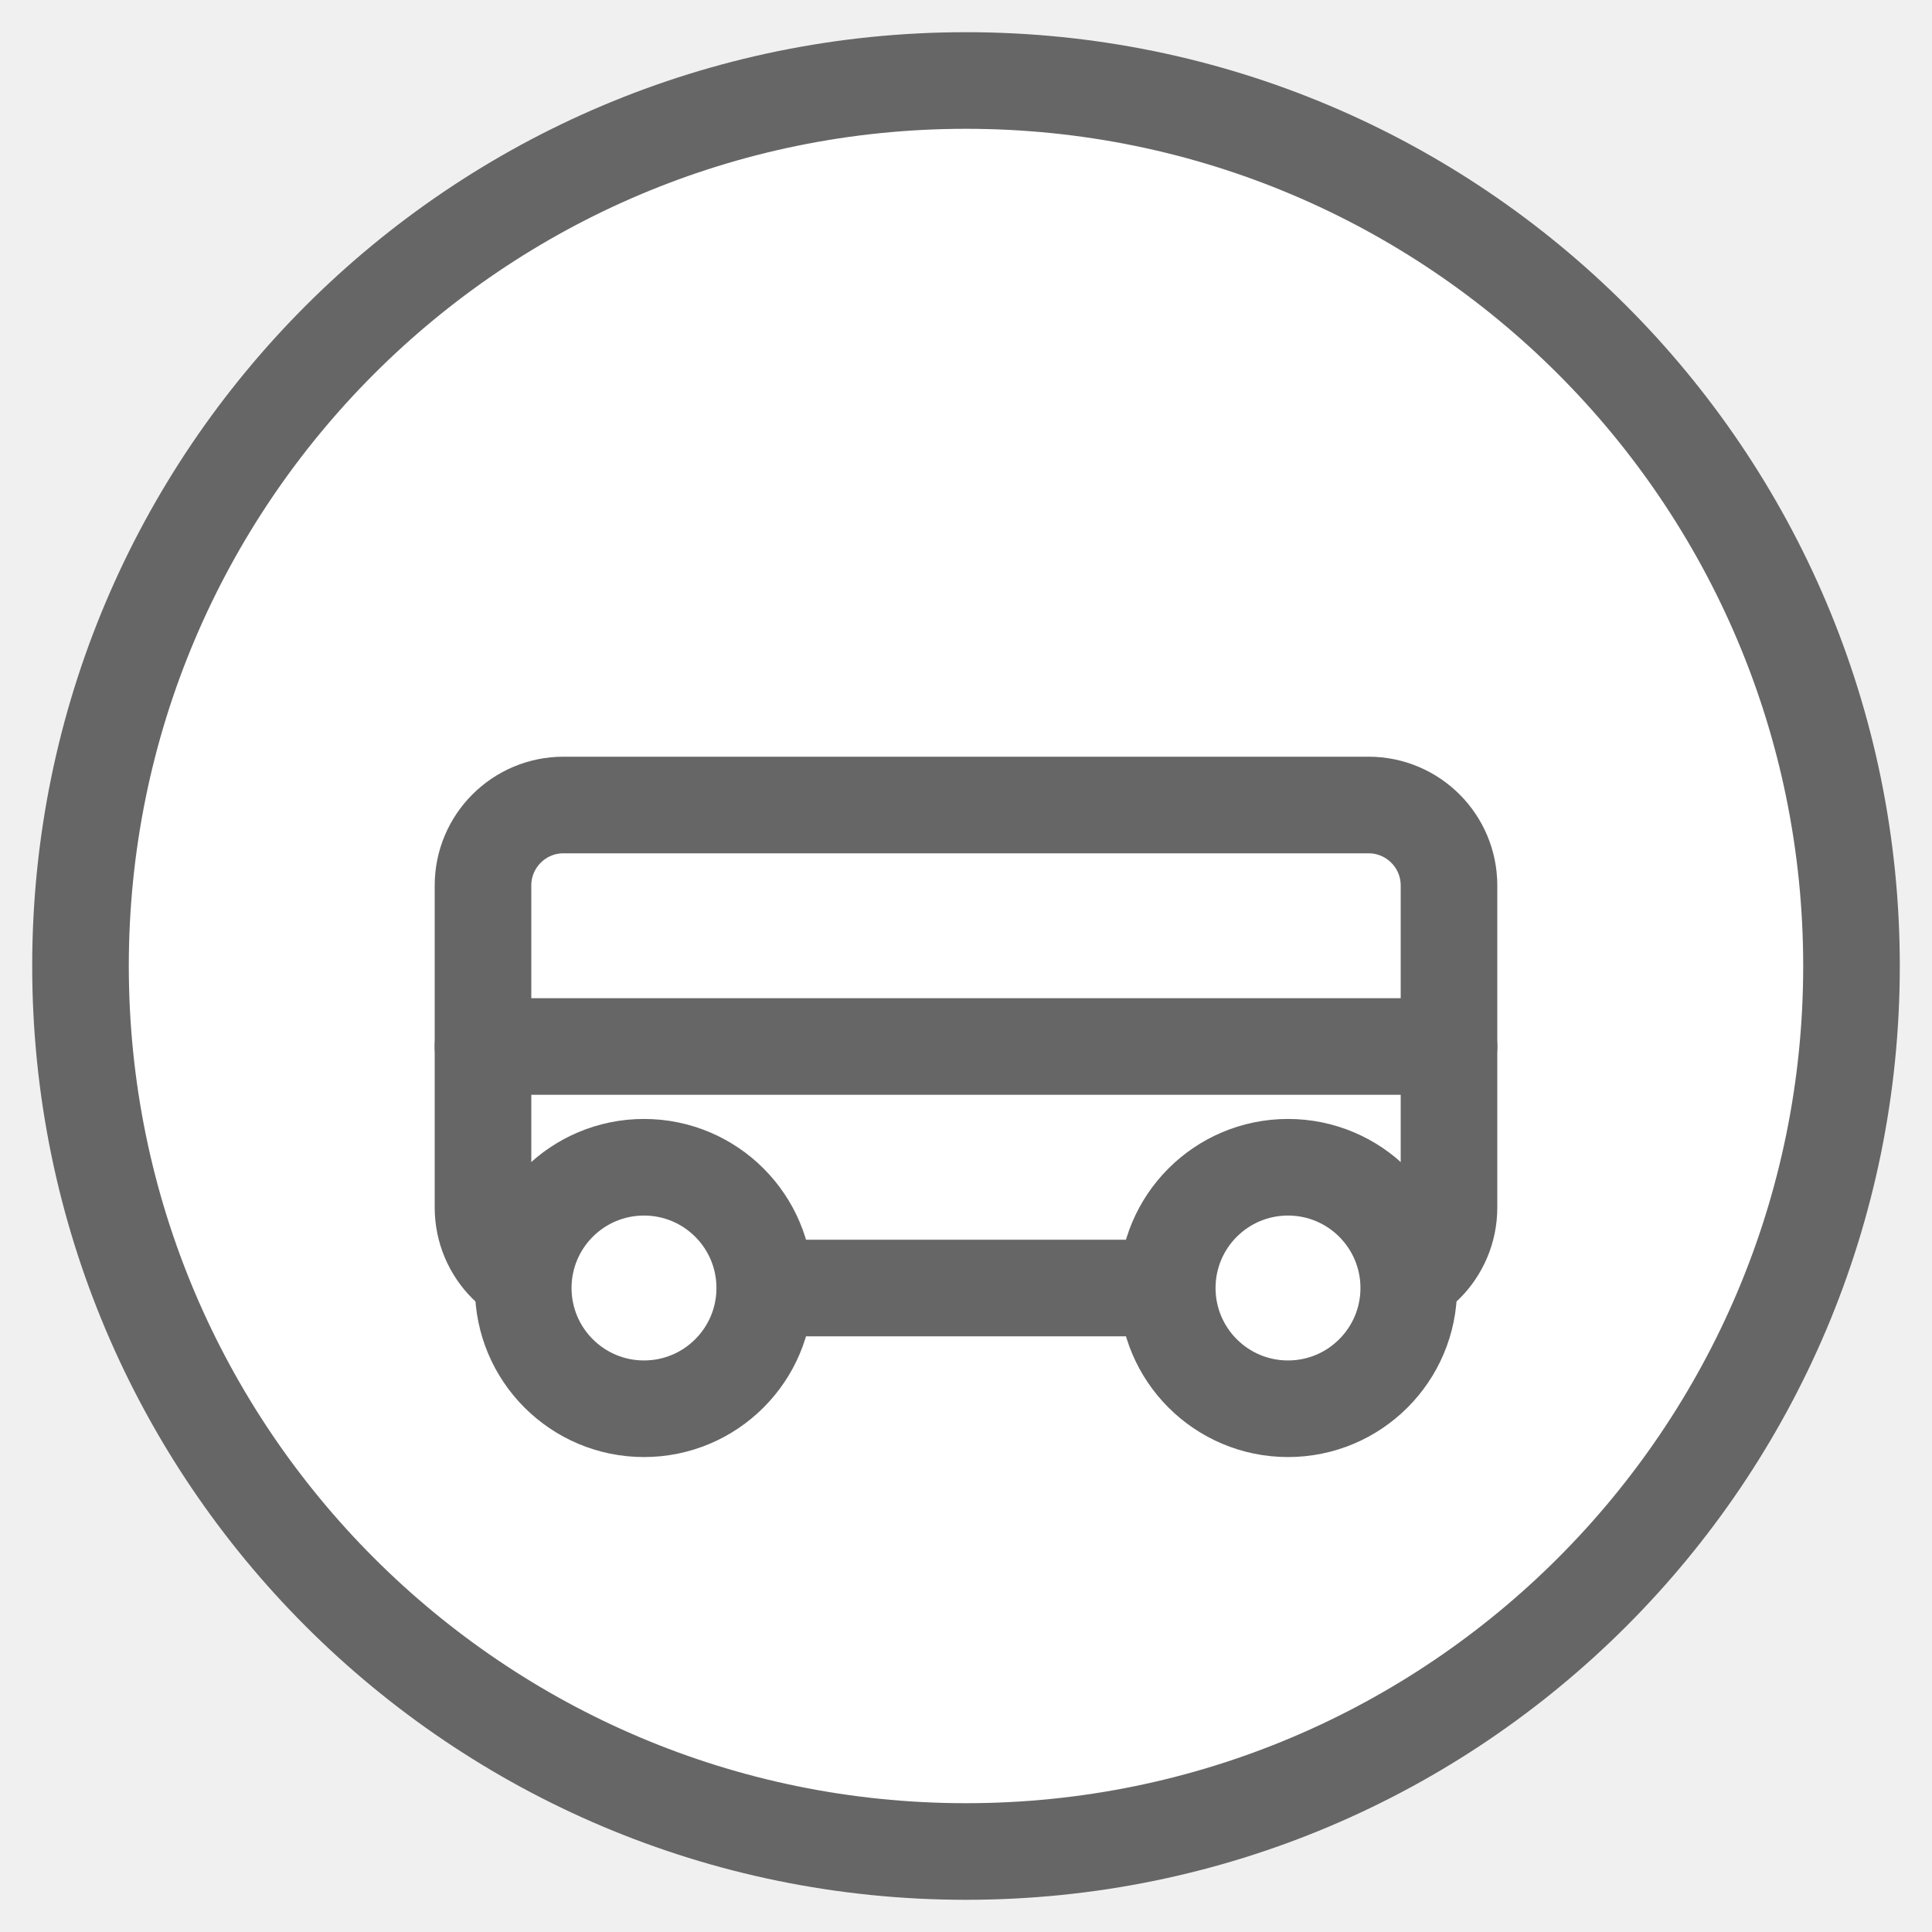
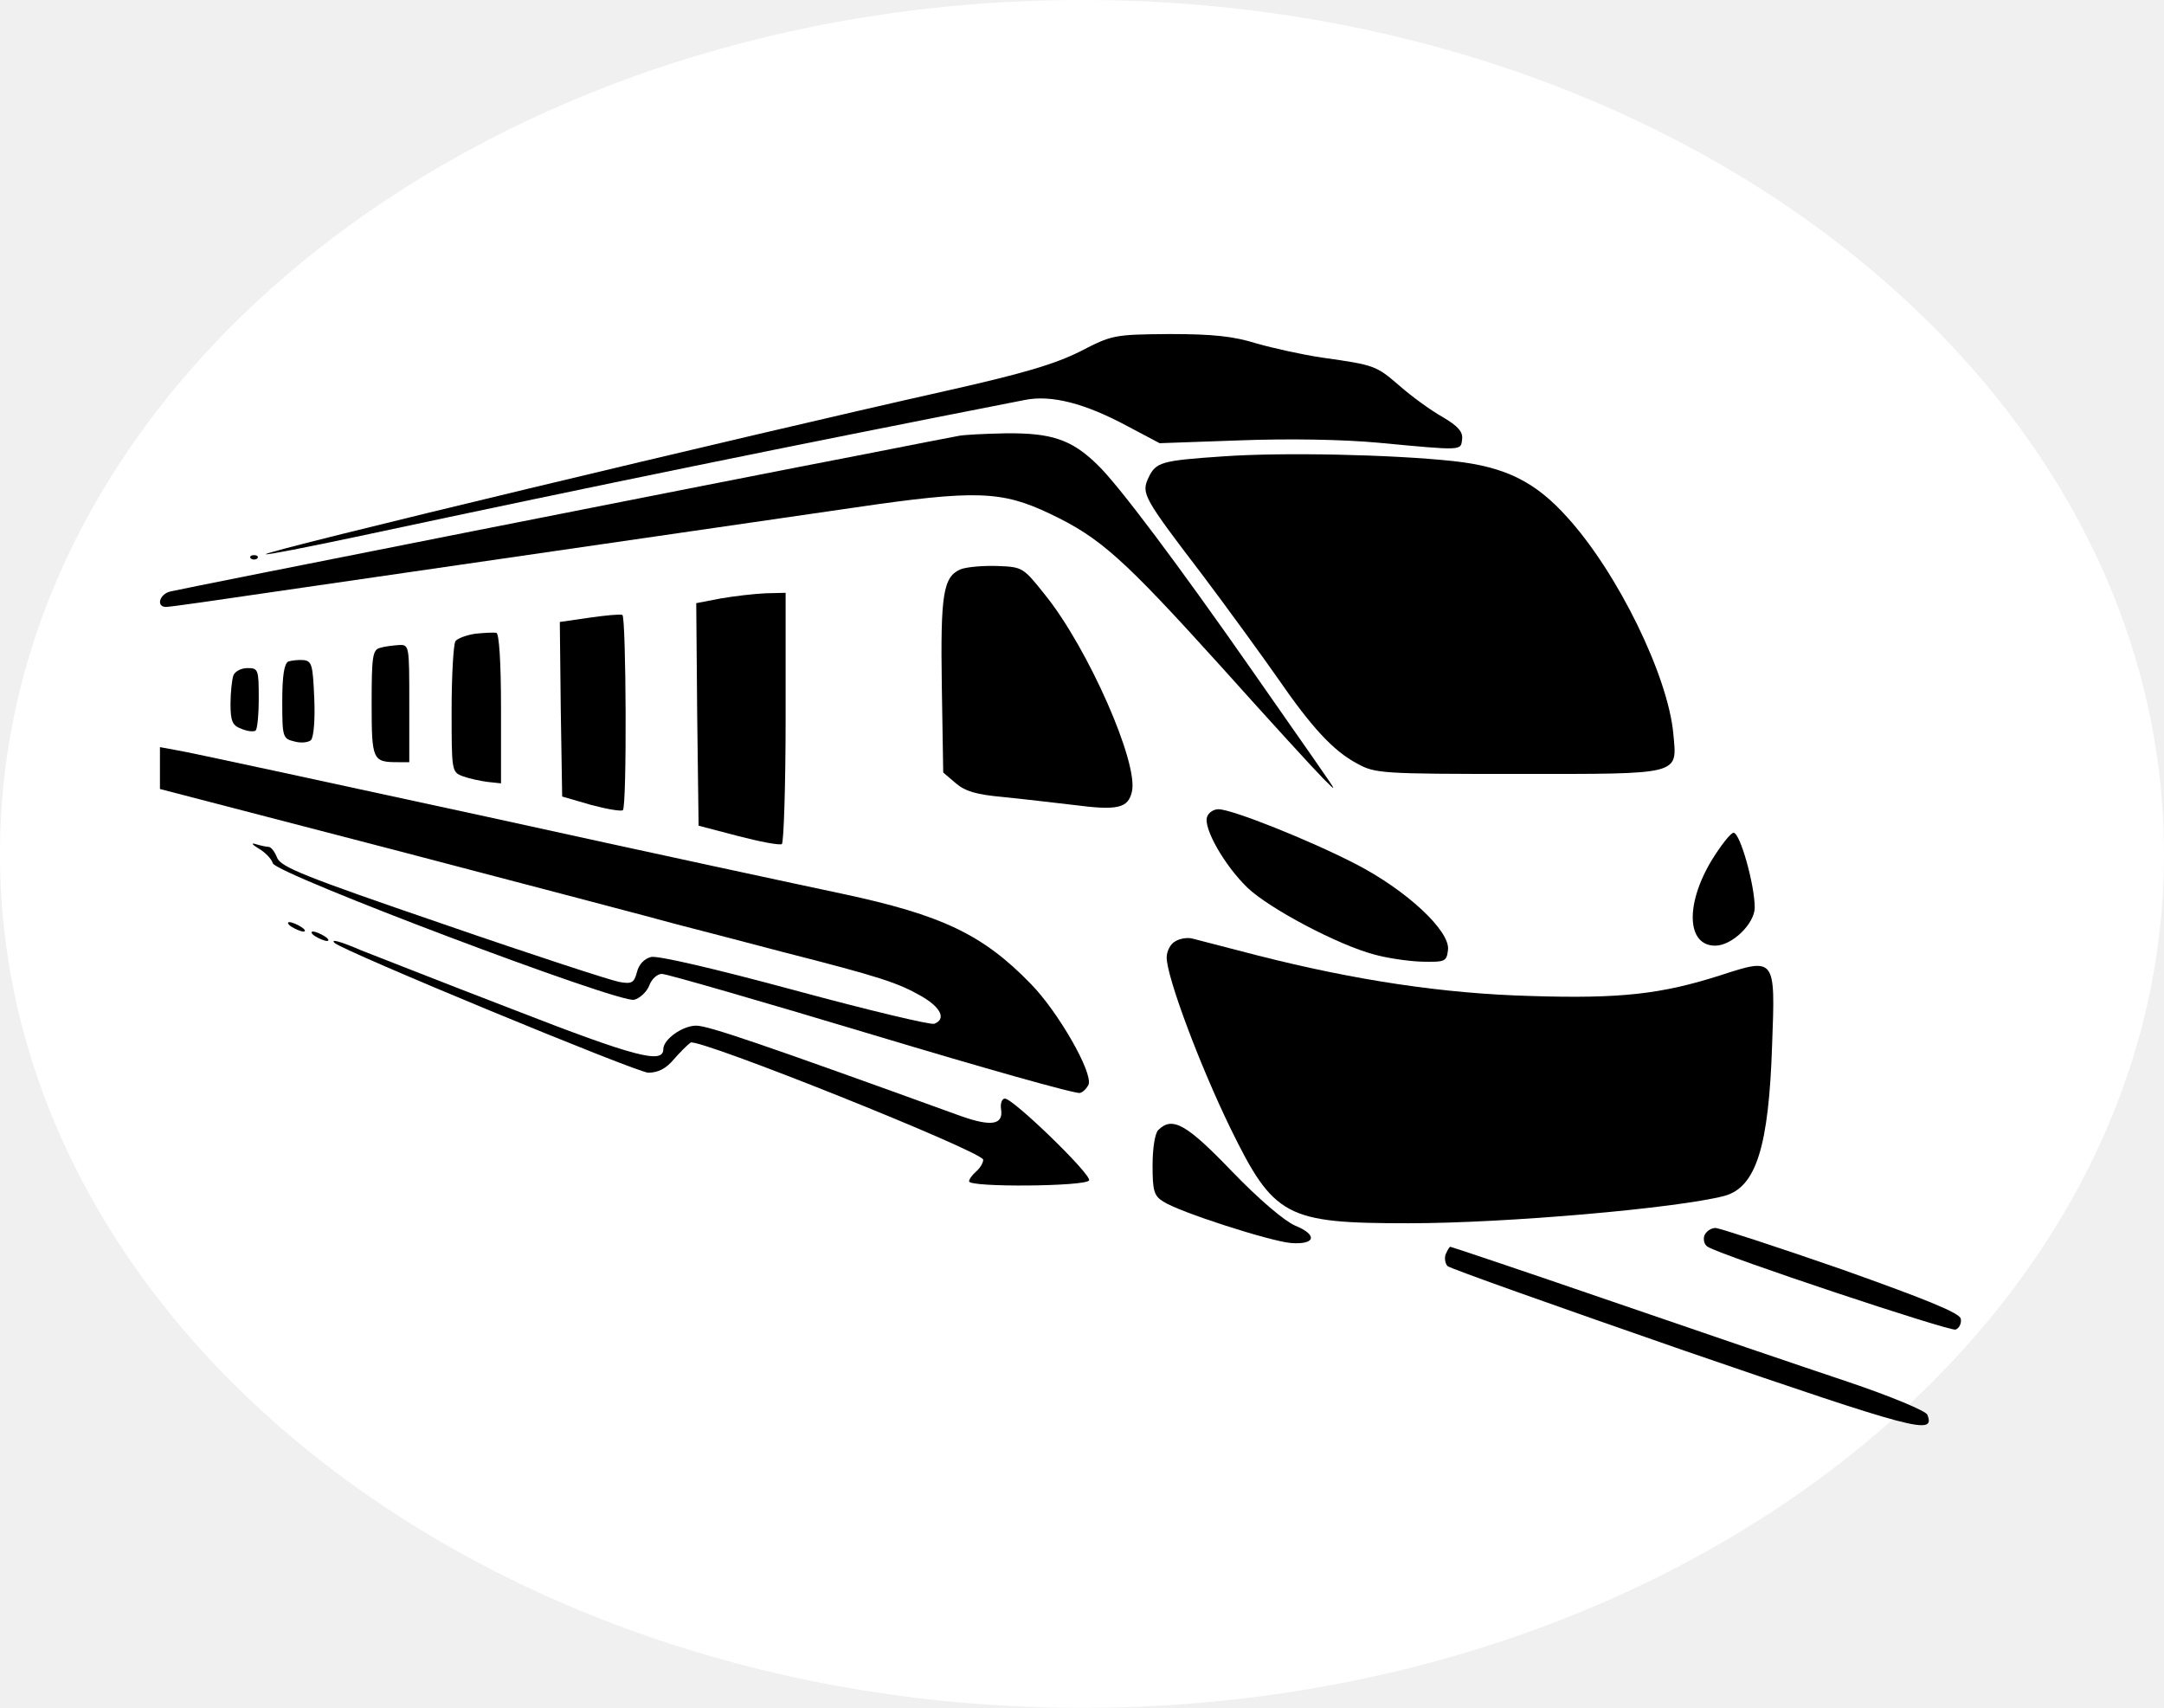
- <svg xmlns="http://www.w3.org/2000/svg" width="24" height="24" viewBox="0 0 24 24" fill="none">
-   <circle cx="12" cy="12" r="11" fill="#ffffff" stroke="#666666" stroke-width="1.2" />
-   <rect x="6" y="10" width="12" height="6" rx="1" stroke="#666666" stroke-width="1.2" stroke-linecap="round" stroke-linejoin="round" fill="none" />
-   <circle cx="8" cy="16" r="1.5" stroke="#666666" stroke-width="1.2" fill="#ffffff" />
-   <circle cx="16" cy="16" r="1.5" stroke="#666666" stroke-width="1.2" fill="#ffffff" />
-   <line x1="6" y1="13" x2="18" y2="13" stroke="#666666" stroke-width="1.2" stroke-linecap="round" stroke-linejoin="round" />
+ <svg xmlns="http://www.w3.org/2000/svg" version="1.0" width="460pt" height="363pt" viewBox="0 0 460 363" preserveAspectRatio="xMidYMid meet">
+   <rect x="0" y="0" width="460" height="363" rx="360" ry="260" fill="#fff" />
+   <g transform="translate(0,363) scale(0.1,-0.1)" fill="#000000" stroke="none">
+     <path d="M2296 2883 c-54 -27 -121 -47 -286 -84 -424 -95 -1451 -341 -1445 -347 2 -2 88 15 192 37 539 115 902 189 1422 291 56 11 127 -7 218 -56 l68 -36 170 6 c105 4 219 2 295 -5 180 -17 175 -17 178 7 2 16 -8 28 -42 48 -25 14 -66 44 -91 66 -50 43 -52 44 -165 60 -41 6 -104 20 -139 30 -48 15 -91 20 -185 20 -119 -1 -122 -2 -190 -37z" />
+     <path d="M2035 2703 c-11 -2 -99 -19 -195 -38 -286 -55 -1453 -286 -1477 -292 -24 -5 -32 -33 -10 -33 6 0 41 5 77 10 56 8 674 98 1385 201 259 38 314 36 417 -13 107 -51 155 -94 363 -324 103 -115 201 -222 218 -239 29 -29 29 -29 -5 20 -19 28 -84 120 -143 205 -159 228 -288 400 -332 442 -55 54 -98 68 -195 67 -46 -1 -92 -3 -103 -6z" />
+     <path d="M2600 2660 c-132 -9 -143 -12 -159 -46 -15 -33 -11 -41 115 -206 55 -73 126 -171 159 -218 73 -106 119 -156 170 -183 38 -21 51 -22 341 -22 351 0 339 -3 331 85 -11 123 -118 342 -225 460 -68 76 -132 108 -243 120 -131 14 -362 19 -489 10z" />
+     <path d="M533 2443 c4 -3 10 -3 14 0 3 4 0 7 -7 7 -7 0 -10 -3 -7 -7z" />
+     <path d="M2042 2420 c-37 -16 -43 -52 -40 -248 l3 -184 27 -23 c20 -17 44 -24 100 -29 40 -4 108 -12 151 -17 92 -12 115 -7 123 28 15 60 -93 305 -184 418 -47 59 -48 60 -102 62 -30 1 -65 -2 -78 -7z" />
+     <path d="M1532 2358 l-52 -10 2 -236 3 -237 84 -22 c46 -12 88 -20 93 -17 4 3 8 124 8 270 l0 264 -42 -1 c-24 -1 -67 -6 -96 -11z" />
+     <path d="M1252 2317 l-62 -9 2 -185 3 -186 62 -18 c34 -9 64 -14 67 -11 9 8 7 410 -1 415 -5 2 -36 -1 -71 -6z" />
+     <path d="M1010 2283 c-19 -3 -38 -10 -42 -16 -4 -7 -8 -72 -8 -145 0 -131 0 -133 24 -142 14 -5 37 -10 53 -12 l28 -3 0 159 c0 99 -4 160 -10 161 -5 1 -26 0 -45 -2z" />
+     <path d="M808 2253 c-16 -4 -18 -18 -18 -118 0 -121 2 -125 56 -125 l24 0 0 125 c0 123 0 125 -22 124 -13 -1 -31 -3 -40 -6z" />
+     <path d="M613 2224 c-9 -4 -13 -31 -13 -85 0 -76 1 -79 26 -85 14 -4 30 -2 35 3 6 6 9 45 7 89 -3 71 -5 79 -23 81 -11 1 -26 -1 -32 -3z" />
+     <path d="M496 2194 c-3 -9 -6 -36 -6 -60 0 -37 4 -46 23 -53 12 -5 25 -7 30 -4 4 2 7 33 7 69 0 61 -1 64 -24 64 -13 0 -27 -7 -30 -16z" />
+     <path d="M340 1998 l0 -45 508 -132 c279 -73 545 -143 592 -156 47 -12 150 -39 230 -60 200 -51 239 -64 288 -92 42 -24 54 -49 28 -59 -7 -3 -141 29 -296 71 -174 47 -291 74 -306 71 -15 -4 -26 -16 -30 -32 -6 -23 -11 -26 -38 -21 -17 3 -186 58 -374 123 -295 101 -345 121 -353 141 -5 13 -13 23 -18 23 -5 0 -18 3 -28 6 -10 3 -7 -1 6 -9 14 -8 28 -22 31 -32 8 -23 736 -298 768 -290 12 3 27 17 32 30 5 14 17 25 27 25 10 0 211 -58 447 -129 236 -71 434 -127 442 -124 7 2 15 11 18 18 9 26 -65 155 -123 214 -102 105 -189 146 -399 191 -76 16 -416 89 -757 164 -341 74 -637 138 -657 141 l-38 7 0 -44z" />
+     <path d="M2566 1894 c-9 -23 37 -104 86 -151 46 -44 193 -122 270 -142 25 -7 70 -14 100 -15 50 -1 53 0 56 25 5 40 -88 127 -197 183 -97 50 -262 116 -291 116 -10 0 -21 -7 -24 -16z" />
+     <path d="M3637 1799 c-55 -93 -51 -179 9 -179 36 0 84 47 84 81 0 48 -31 159 -45 159 -6 0 -28 -28 -48 -61z" />
+     <path d="M620 1660 c8 -5 20 -10 25 -10 6 0 3 5 -5 10 -8 5 -19 10 -25 10 -5 0 -3 -5 5 -10z" />
+     <path d="M670 1640 c8 -5 20 -10 25 -10 6 0 3 5 -5 10 -8 5 -19 10 -25 10 -5 0 -3 -5 5 -10z" />
+     <path d="M2498 1629 c-10 -5 -18 -21 -18 -34 0 -41 69 -226 135 -362 93 -190 118 -203 379 -203 208 0 571 32 671 58 68 18 95 105 102 322 7 185 7 185 -110 147 -125 -40 -212 -50 -402 -44 -186 5 -372 33 -581 86 -65 17 -128 33 -139 36 -11 3 -28 0 -37 -6z" />
+     <path d="M711 1626 c17 -17 644 -276 667 -276 21 0 38 9 54 28 13 15 29 31 36 36 17 10 622 -232 622 -249 0 -7 -7 -18 -15 -25 -8 -7 -15 -16 -15 -21 0 -13 247 -11 255 2 7 11 -161 174 -179 174 -6 0 -10 -10 -8 -23 5 -33 -21 -37 -86 -14 -425 154 -537 192 -562 192 -29 0 -70 -29 -70 -50 0 -32 -59 -17 -321 85 -151 58 -295 115 -321 125 -44 19 -66 25 -57 16z" />
+     <path d="M2462 1228 c-7 -7 -12 -39 -12 -75 0 -54 3 -65 23 -77 33 -22 226 -84 271 -88 52 -4 58 17 9 37 -23 10 -76 55 -134 115 -97 101 -127 118 -157 88z" />
+     <path d="M3623 1004 c-3 -9 0 -20 7 -24 33 -20 514 -180 527 -176 8 3 13 14 11 23 -2 12 -70 40 -253 105 -138 48 -258 87 -268 88 -10 0 -20 -7 -24 -16z" />
+     <path d="M3073 964 c-3 -8 -1 -20 4 -25 5 -5 233 -86 507 -181 492 -169 530 -179 513 -135 -3 8 -77 39 -169 70 -90 30 -316 107 -502 171 -186 64 -341 116 -343 116 -2 0 -6 -7 -10 -16z" />
+   </g>
</svg>
